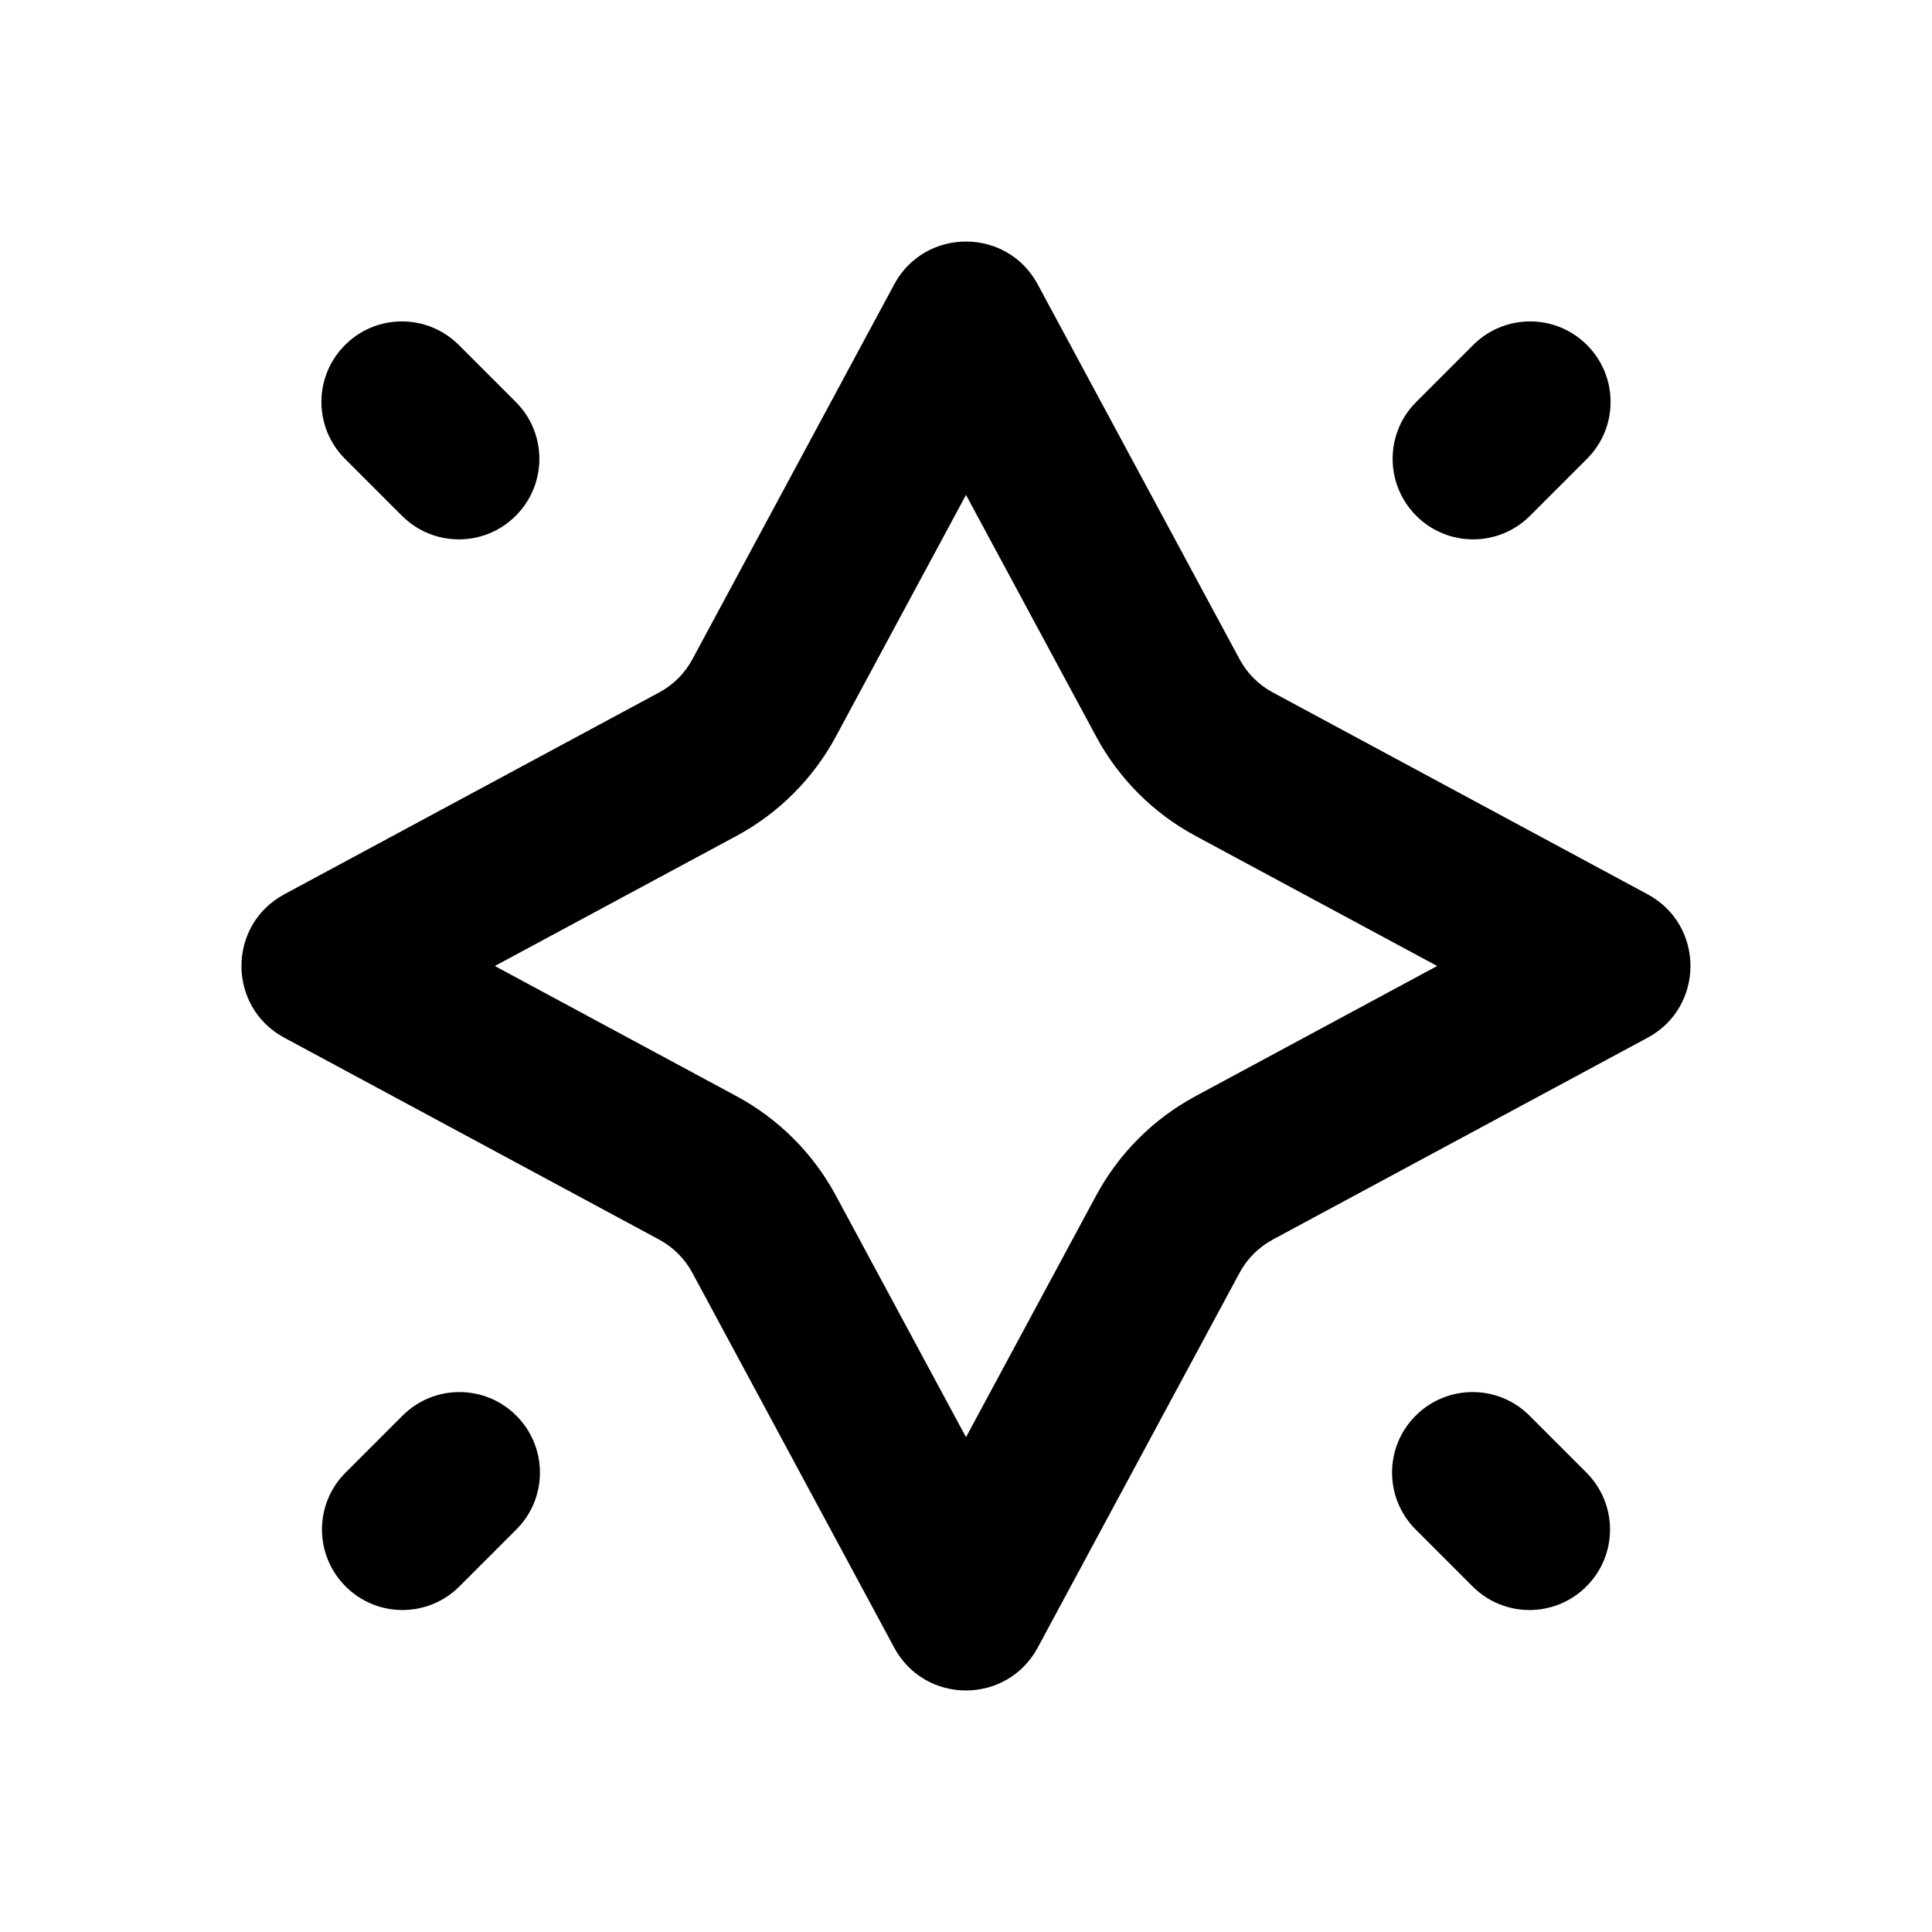
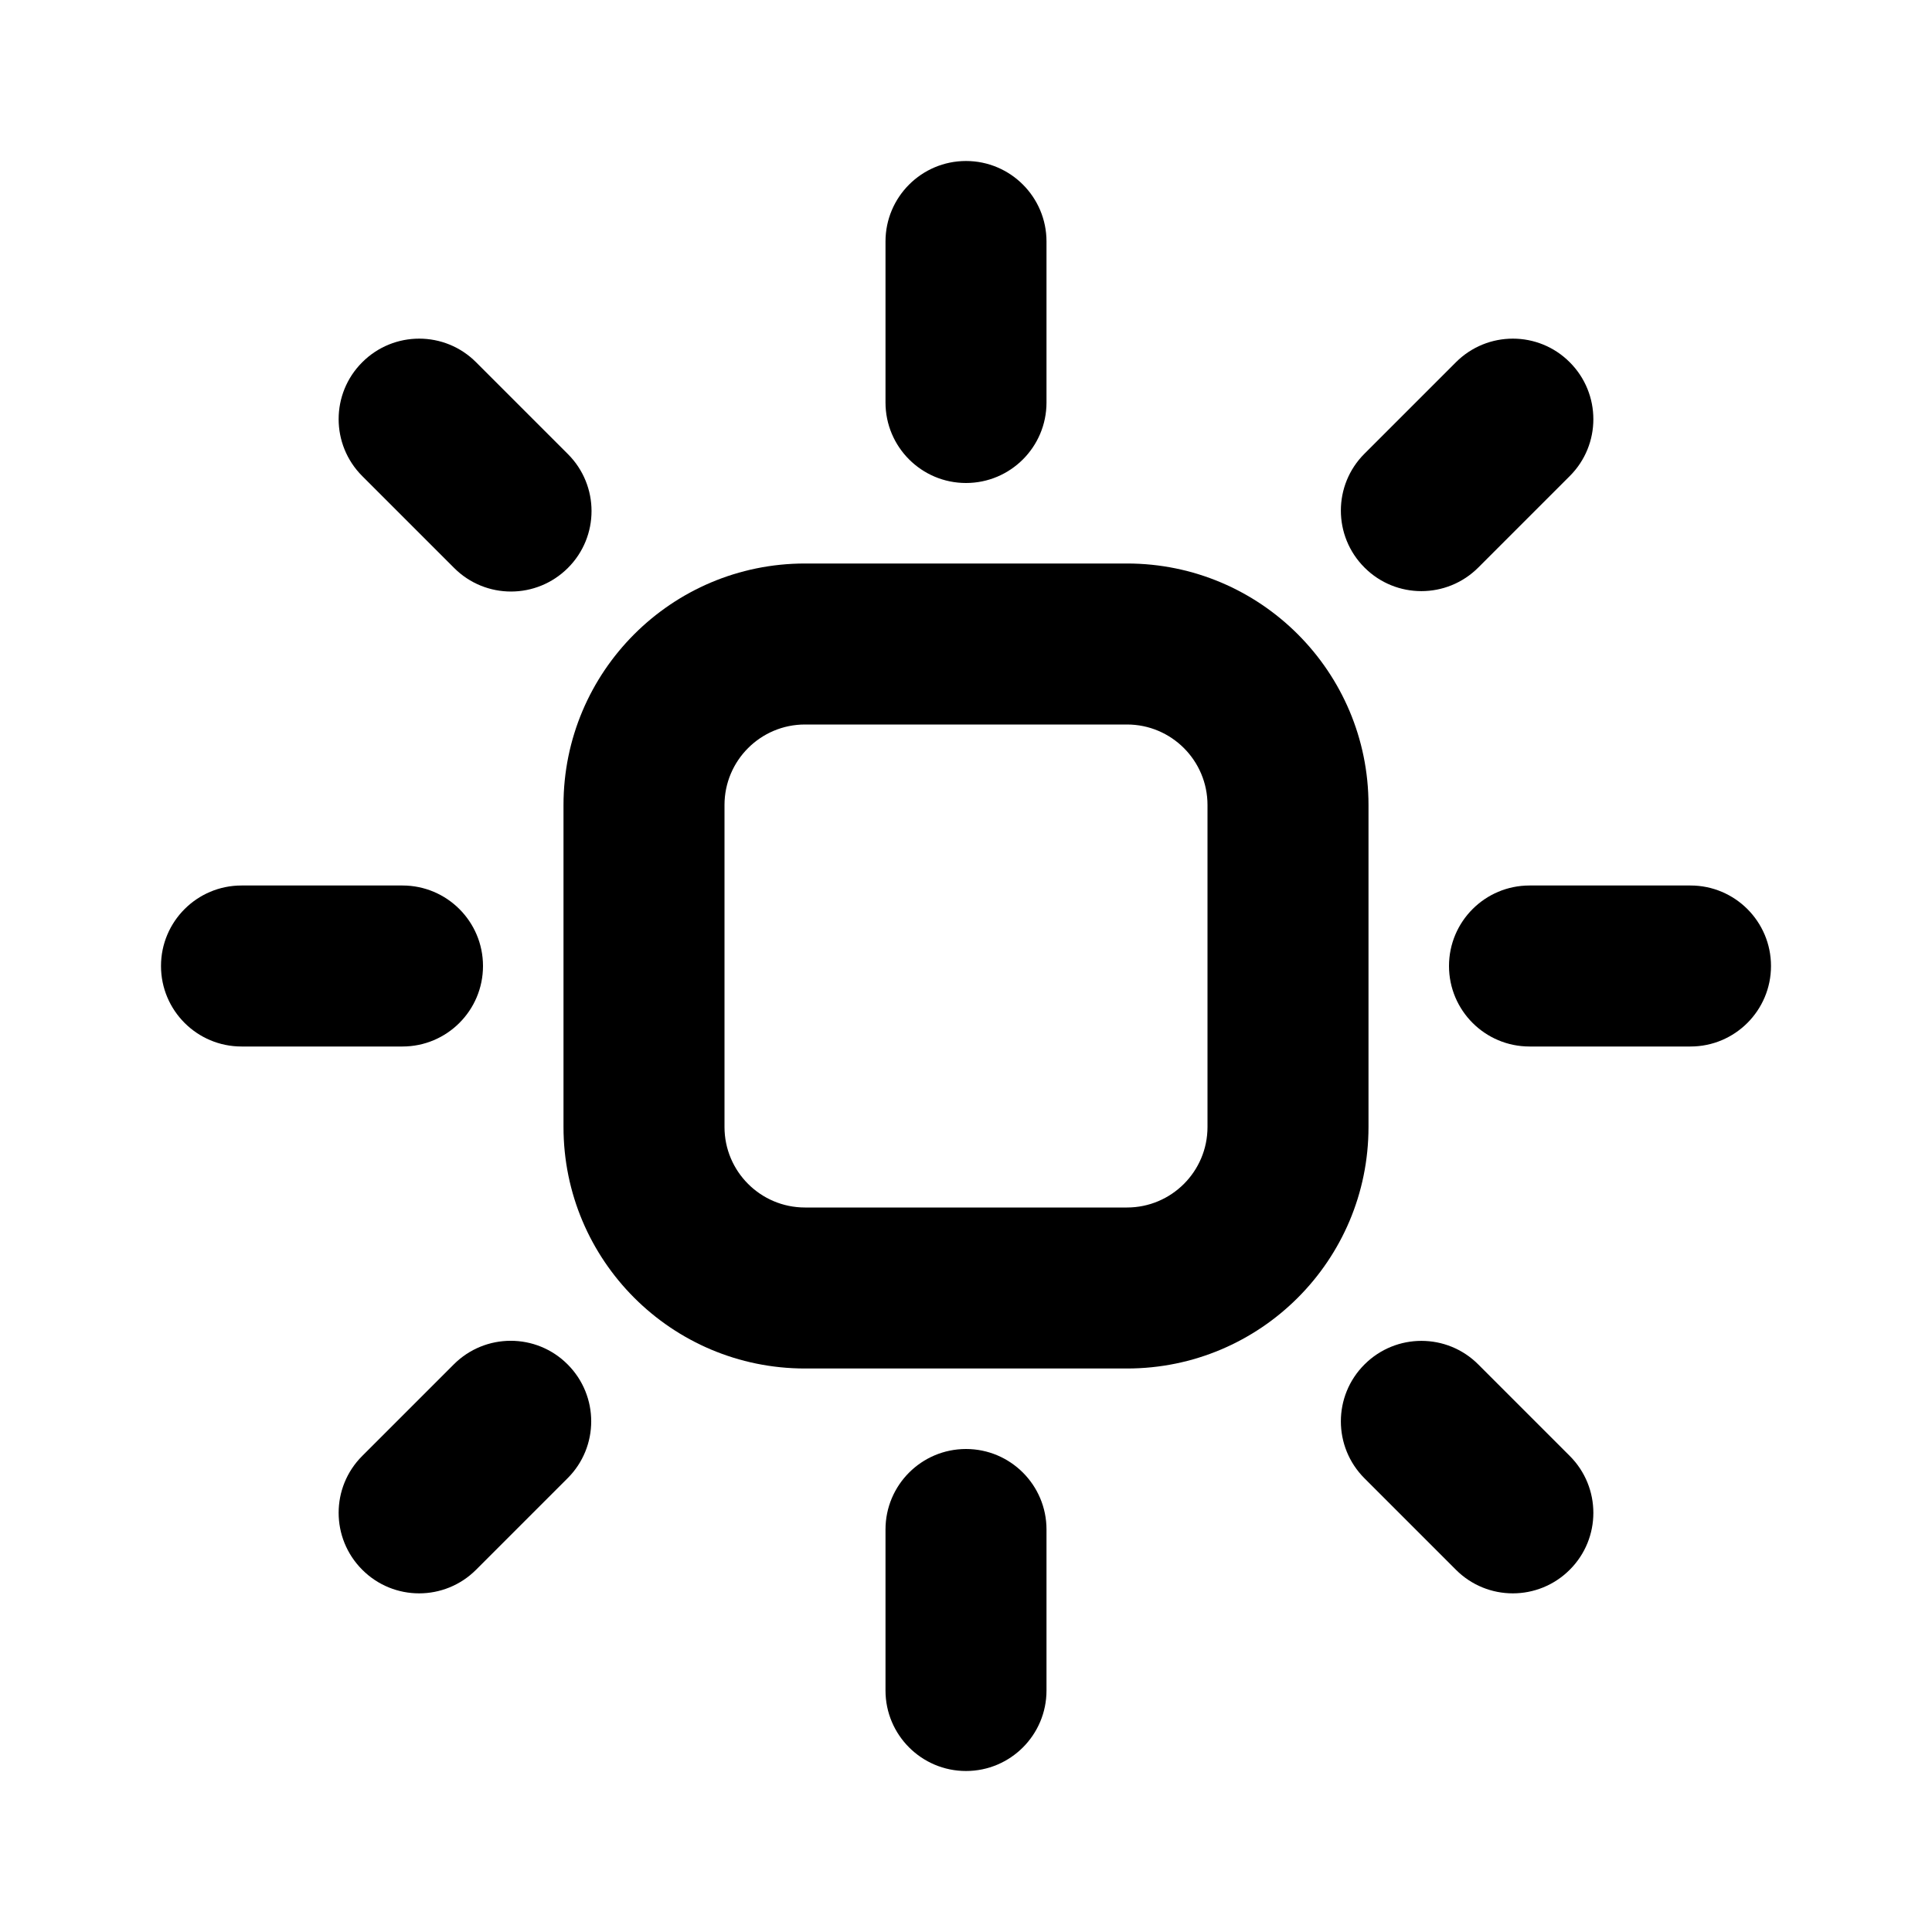
<svg viewBox="0 0 24 24" data-title="Highlight" fill="currentColor" stroke="none">
-   <path fill-rule="evenodd" d="m12 6.148-1.617 3.002a3.037 3.037 0 0 1-1.234 1.234l-3.002 1.616 3.002 1.617a3.036 3.036 0 0 1 1.234 1.234L12 17.853l1.617-3.002a3.036 3.036 0 0 1 1.234-1.234l3.002-1.617-3.002-1.616a3.037 3.037 0 0 1-1.234-1.234L12 6.148Zm.891-2.615c-.382-.71-1.4-.71-1.783 0L8.601 8.19a1.012 1.012 0 0 1-.411.411L3.532 11.109c-.71.382-.71 1.4 0 1.782l4.657 2.508c.174.094.317.237.411.411l2.508 4.657c.382.71 1.4.71 1.783 0l2.508-4.657c.094-.174.237-.317.411-.411l4.657-2.508c.71-.382.71-1.4 0-1.782l-4.657-2.508a1.013 1.013 0 0 1-.411-.411l-2.508-4.657ZM4.293 19.707c-.391-.391-.391-1.024 0-1.414L5 17.586c.391-.391 1.024-.391 1.414 0 .391.391.391 1.024 0 1.414l-.707.707c-.391.391-1.024.391-1.414 0Zm15.414 0c-.391.391-1.024.391-1.414 0l-.707-.707c-.391-.391-.391-1.024 0-1.414.391-.391 1.024-.391 1.414 0l.707.707c.391.391.391 1.024 0 1.414Zm-13.3-13.3c.391-.391.391-1.024 0-1.414L5.7 4.286c-.391-.391-1.024-.391-1.414 0-.391.39-.391 1.024 0 1.414l.707.707c.391.391 1.024.391 1.414 0Zm11.186 0c-.391-.391-.391-1.024 0-1.414l.707-.707c.391-.391 1.024-.391 1.414 0 .391.39.391 1.024 0 1.414l-.707.707c-.391.391-1.024.391-1.414 0Z" clip-rule="evenodd" />
+   <path d="M12 18c.552 0 1 .448 1 1v2c0 .552-.448 1-1 1s-1-.448-1-1v-2c0-.552.448-1 1-1Zm0-16c.552 0 1 .448 1 1v2c0 .552-.448 1-1 1s-1-.448-1-1V3c0-.552.448-1 1-1ZM6 12c0 .552-.448 1-1 1H3c-.552 0-1-.448-1-1s.448-1 1-1h2c.552 0 1 .448 1 1Zm16 0c0 .552-.448 1-1 1h-2c-.552 0-1-.448-1-1s.448-1 1-1h2c.552 0 1 .448 1 1ZM7.051 16.949c.391.391.391 1.024 0 1.414L5.914 19.5c-.391.391-1.024.391-1.414 0-.391-.391-.391-1.024 0-1.414l1.137-1.137c.391-.391 1.024-.391 1.414 0Zm.004-9.894c-.391.391-1.024.391-1.414 0L4.5 5.914c-.391-.391-.391-1.024 0-1.414.391-.391 1.024-.391 1.414 0L7.055 5.641c.391.391.391 1.024 0 1.414ZM19.5 4.5c.391.391.391 1.024 0 1.414l-1.136 1.136c-.391.391-1.024.391-1.414 0-.391-.391-.391-1.024 0-1.414L18.086 4.5c.391-.391 1.024-.391 1.414 0Zm0 15c-.391.391-1.024.391-1.414 0l-1.136-1.136c-.391-.391-.391-1.024 0-1.414.391-.391 1.024-.391 1.414 0l1.136 1.136c.391.391.391 1.024 0 1.414Z" />
+   <path fill-rule="evenodd" d="M7 10c0-1.657 1.343-3 3-3h4c1.657 0 3 1.343 3 3v4c0 1.657-1.343 3-3 3h-4c-1.657 0-3-1.343-3-3v-4Zm3-1c-.552 0-1 .448-1 1v4c0 .552.448 1 1 1h4c.552 0 1-.448 1-1v-4c0-.552-.448-1-1-1h-4Z" clip-rule="evenodd" />
</svg>
